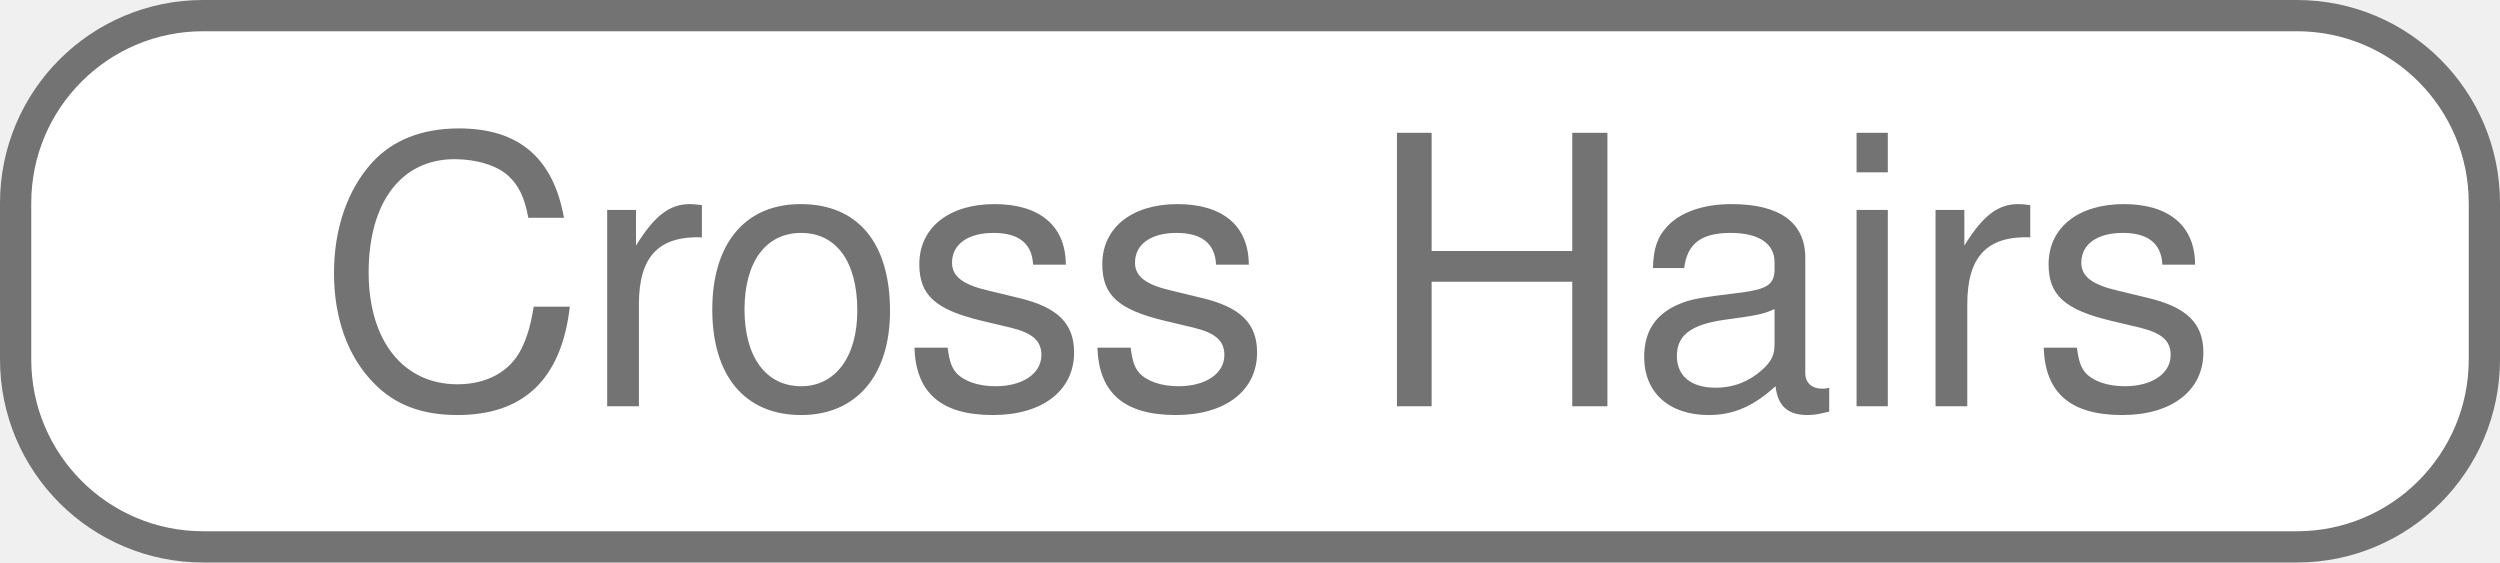
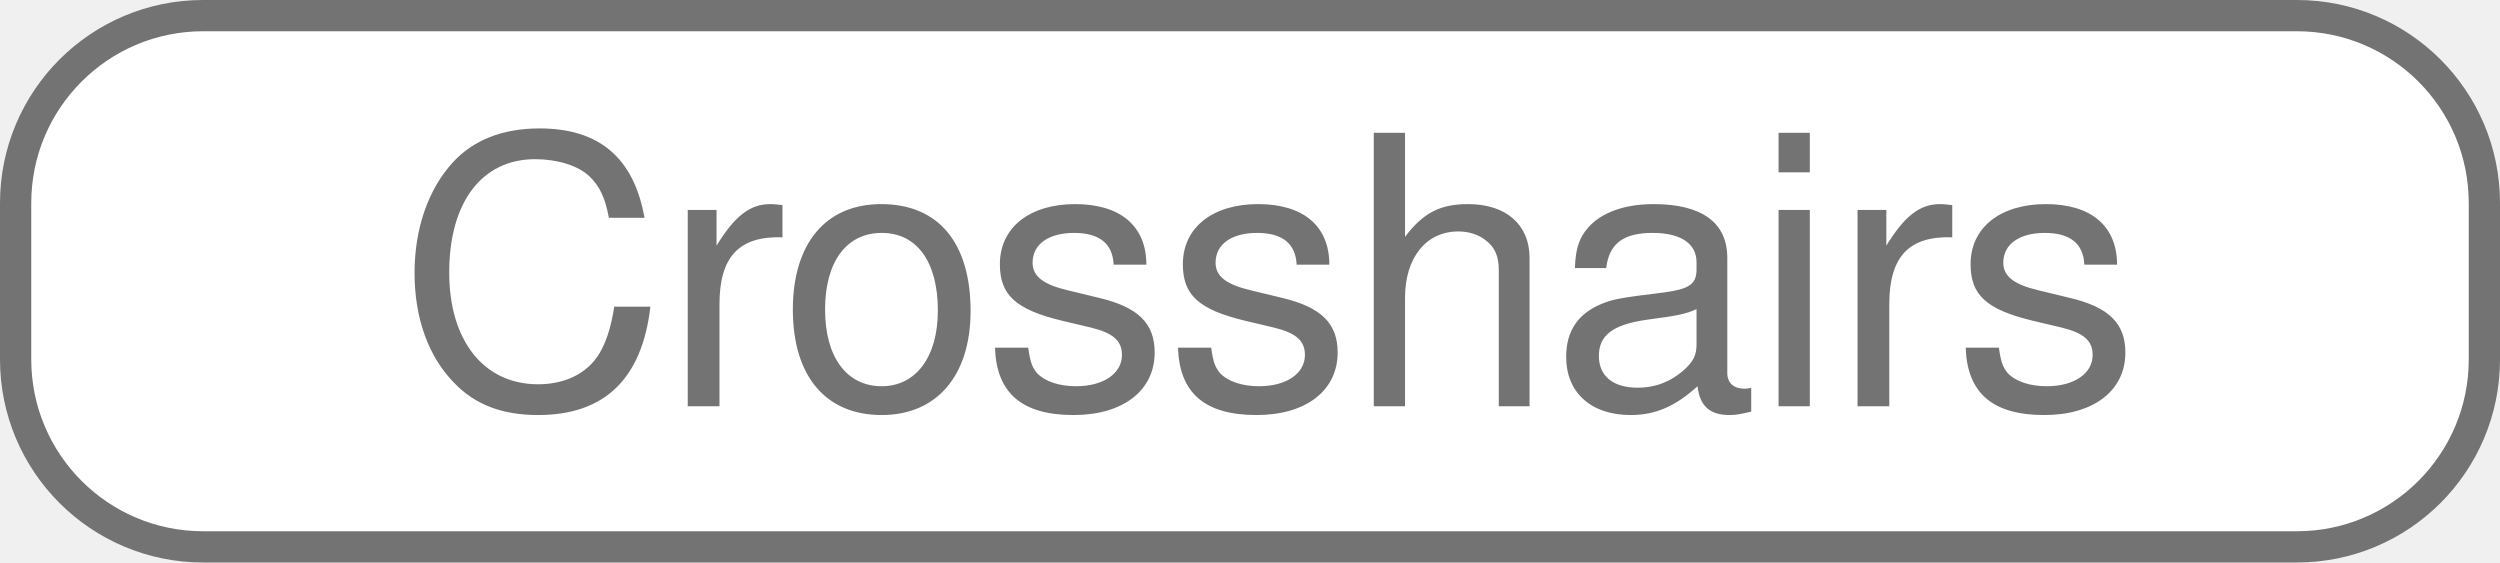
<svg xmlns="http://www.w3.org/2000/svg" width="80px" height="18px" viewBox="0 0 80 18" version="1.1">
  <g id="Page-1" stroke="none" stroke-width="1" fill="none" fill-rule="evenodd">
    <g id="cursor-text">
      <rect id="Rectangle" stroke="#737373" fill="#FFFFFF" x="0.5" y="0.5" width="79" height="17" rx="6" />
      <text id="Cross-Hairs" font-family="Helvetica" font-size="12" font-weight="normal" letter-spacing="-0.172" fill="#737373">
-         <tspan x="10.11" y="13">Cross Hairs</tspan>
+         <tspan x="12.687" y="13">Crosshairs</tspan>
      </text>
    </g>
  </g>
</svg>
